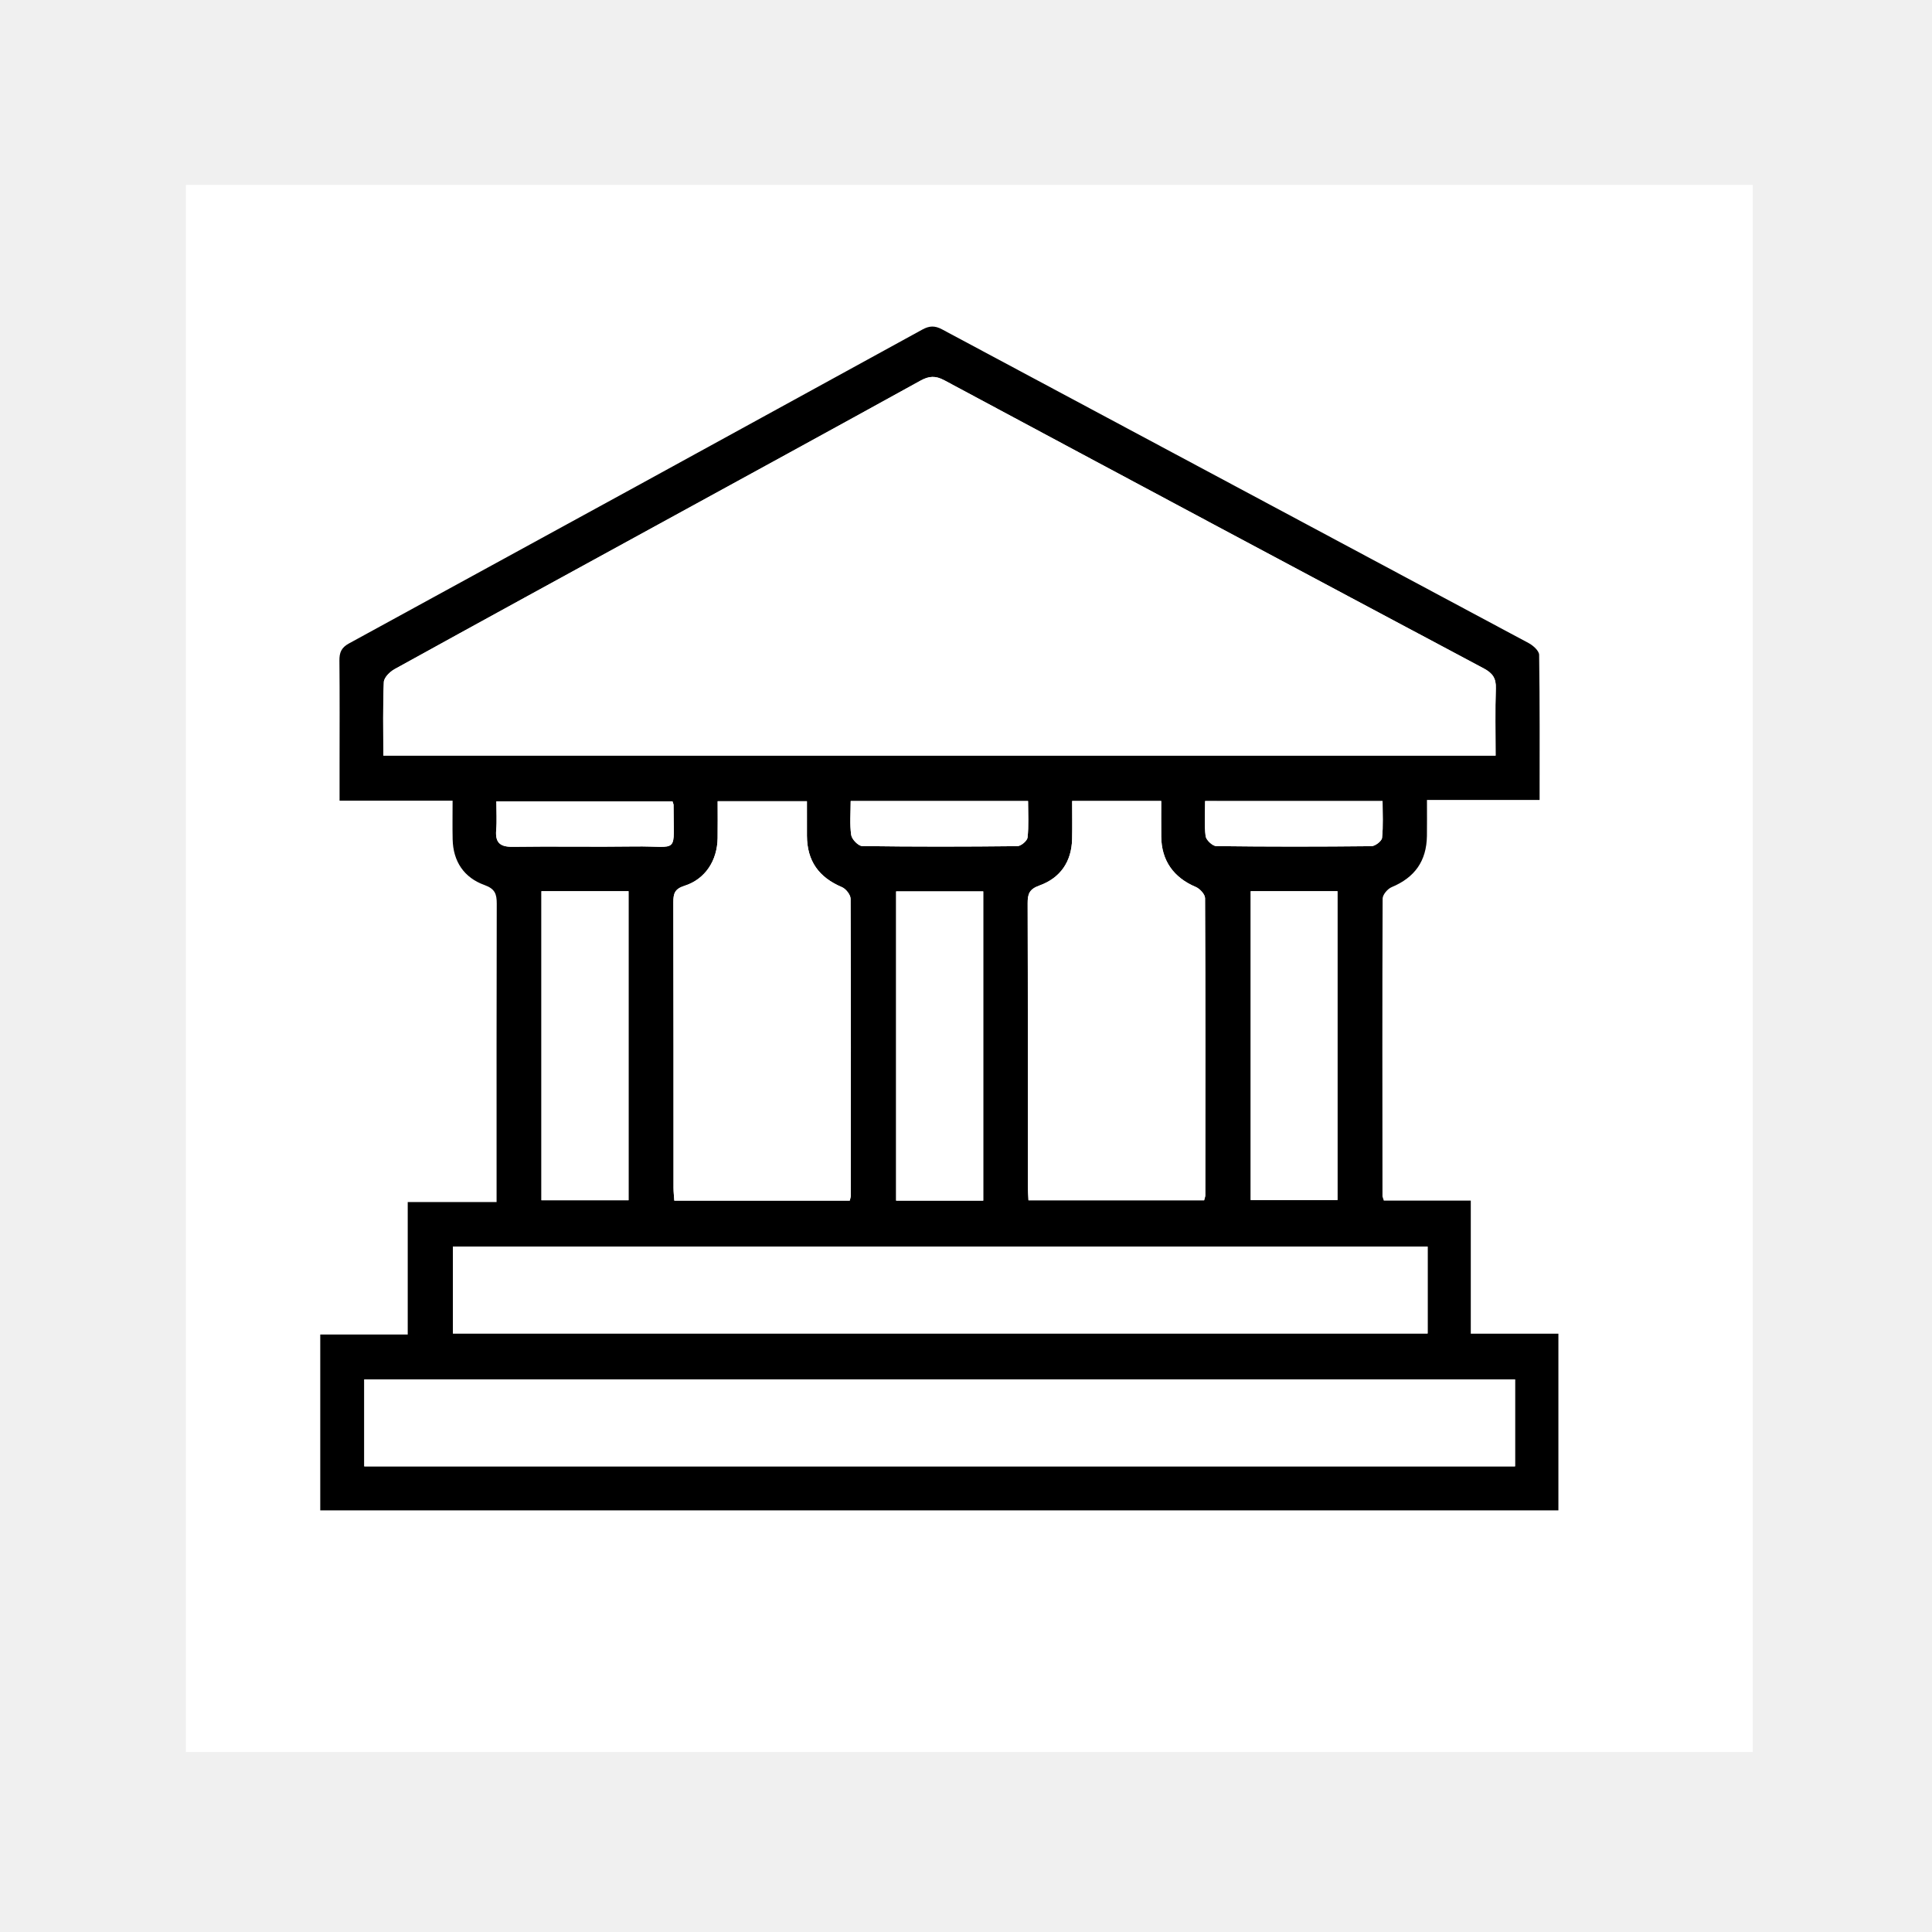
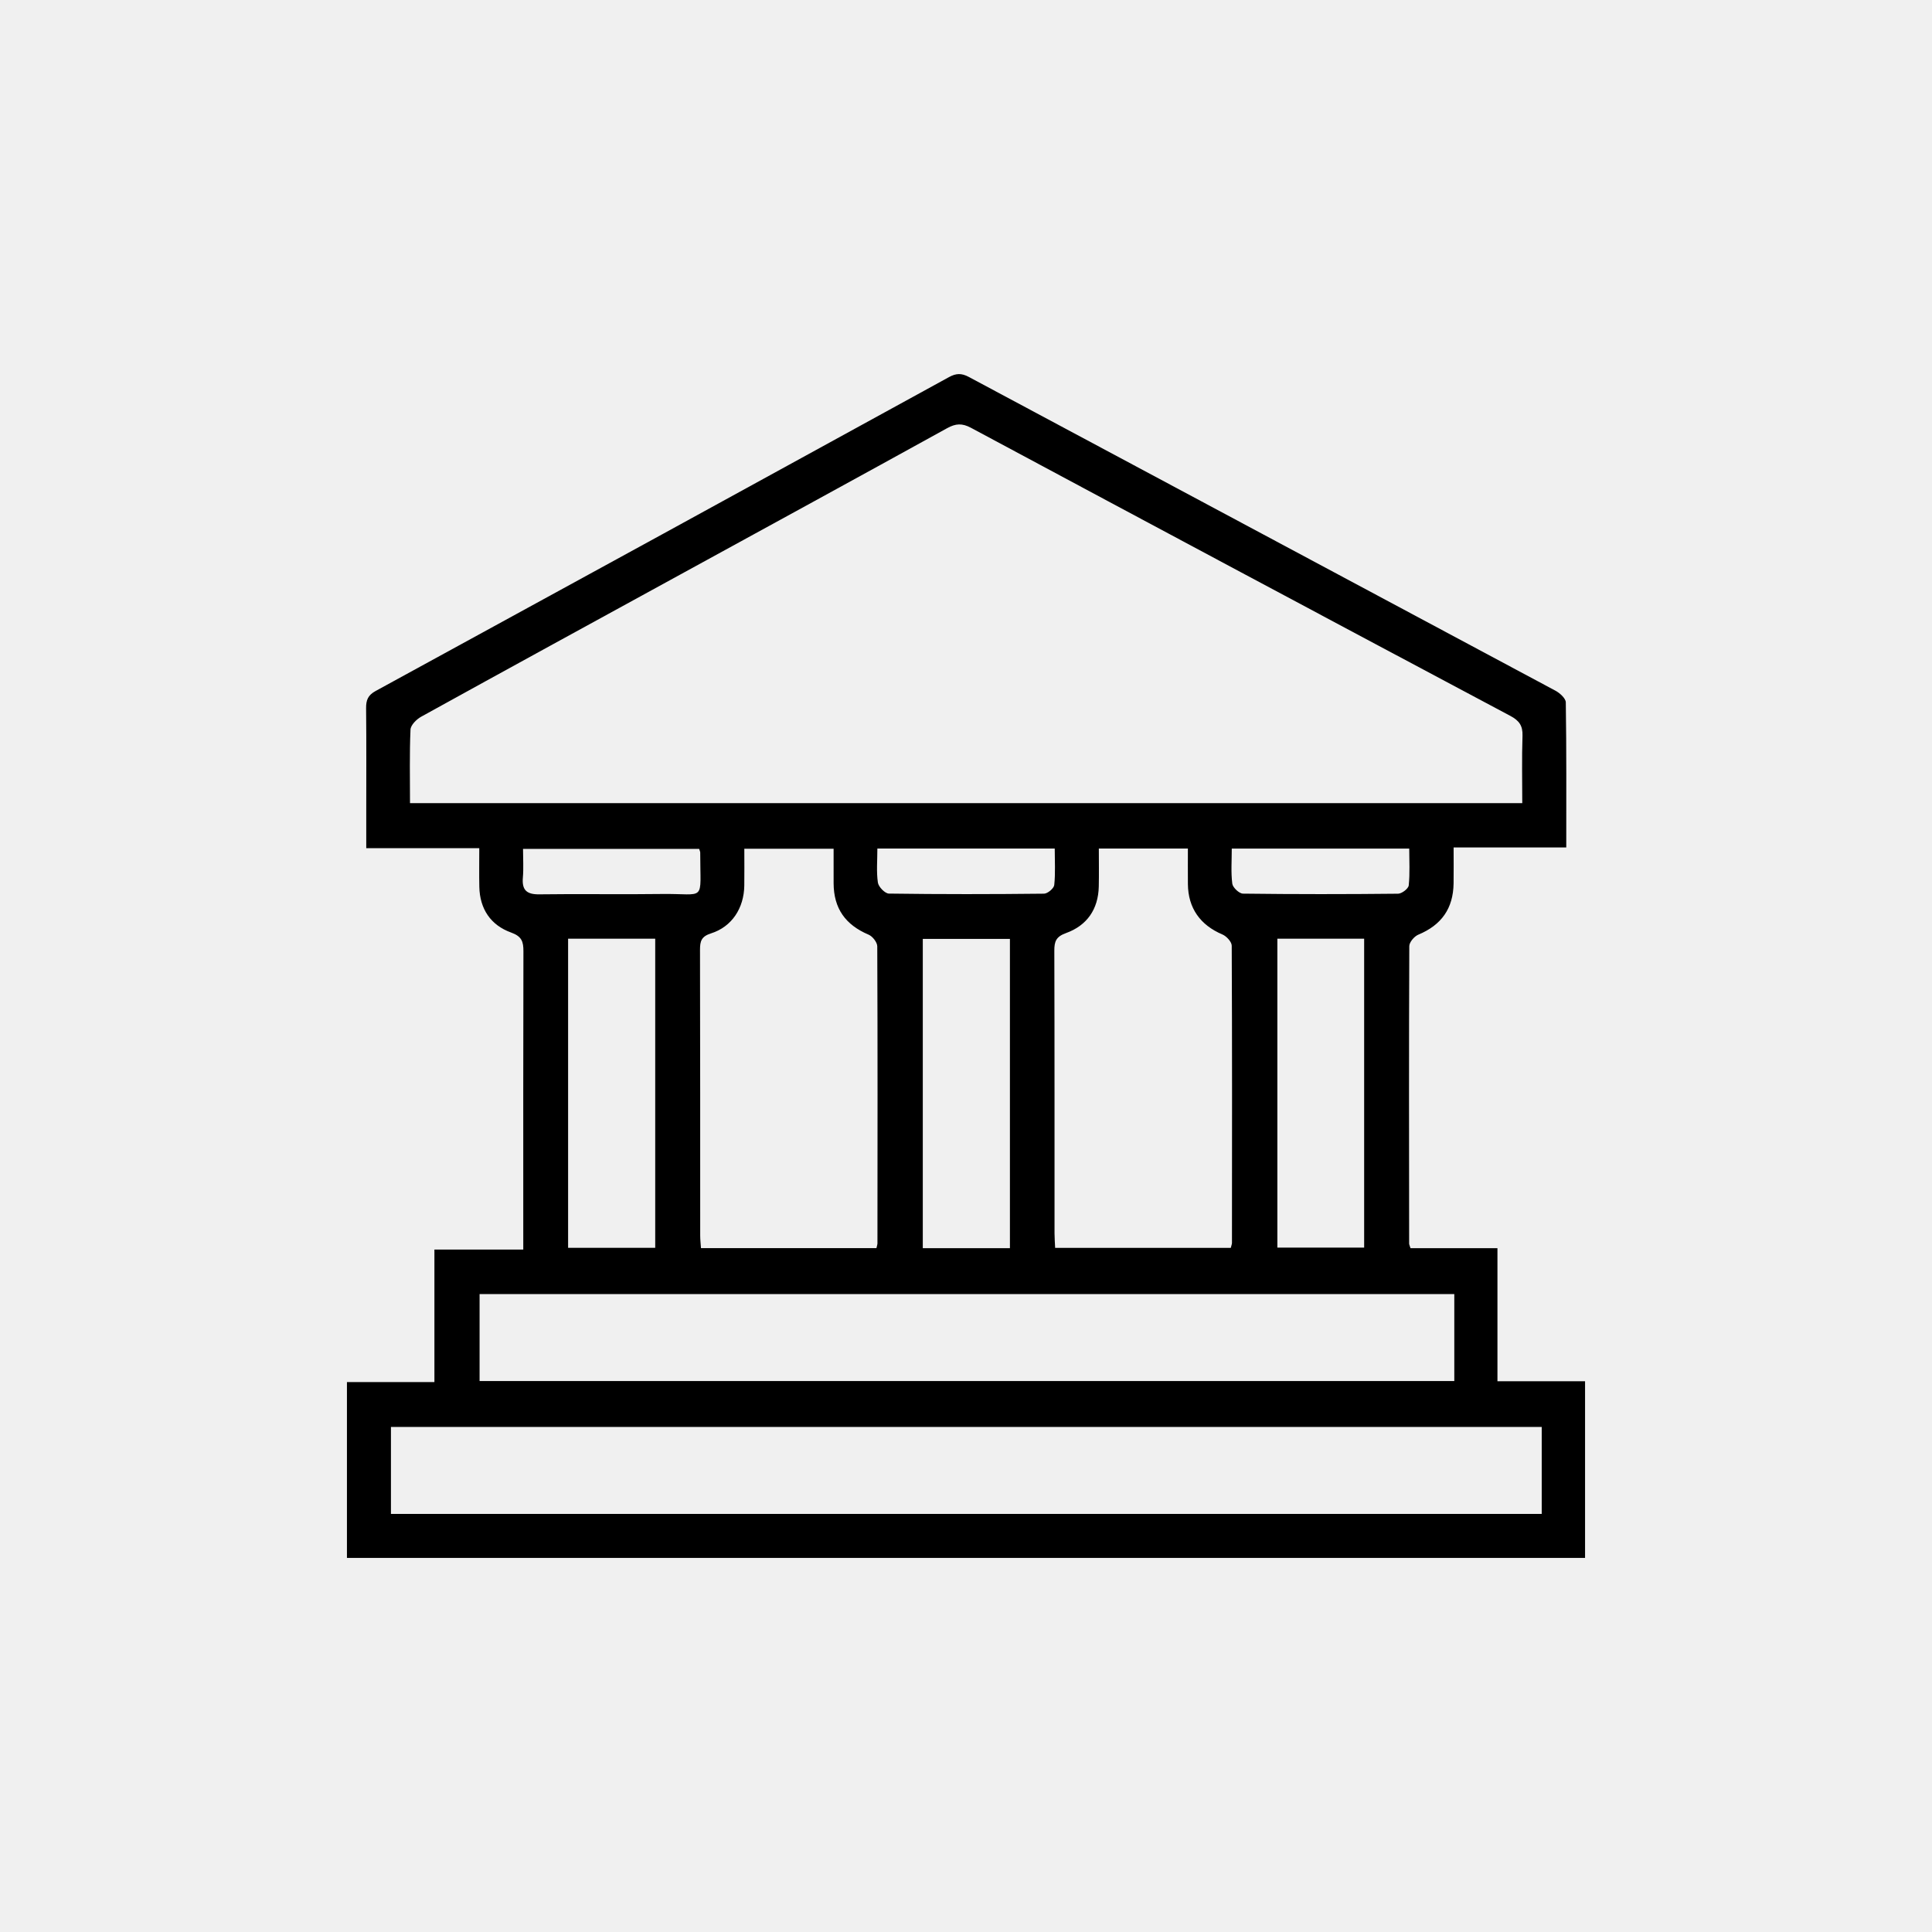
<svg xmlns="http://www.w3.org/2000/svg" version="1.1" id="Layer_1" x="0px" y="0px" width="665.6px" height="665.6px" viewBox="0 0 665.6 665.6" enable-background="new 0 0 665.6 665.6" xml:space="preserve">
  <g>
-     <path fill="#FFFFFF" d="M64.033,603.6c0-179.937,0-359.873,0-539.904c179.861,0,359.756,0,539.809,0c0,179.904,0,359.904,0,539.904   C423.982,603.6,244.024,603.6,64.033,603.6z M171.085,414.119c-10.519,0-20.275,0-30.615,0c0,15.424,0,30.337,0,45.65   c-10.375,0-20.151,0-30.135,0c0,20.459,0,40.499,0,60.577c142.396,0,284.465,0,426.548,0c0-20.314,0-40.334,0-60.866   c-10.193,0-19.935,0-30.184,0c0-15.413,0-30.312,0-45.847c-10.402,0-20.285,0-29.96,0c-0.287-0.956-0.462-1.267-0.462-1.576   c-0.036-34.161-0.096-68.322,0.052-102.482c0.006-1.354,1.719-3.363,3.105-3.941c7.953-3.315,12.035-8.976,12.156-17.685   c0.056-3.936,0.01-7.871,0.01-12.355c13.294,0,25.868,0,38.808,0c0-17.044,0.089-33.52-0.16-49.989   c-0.021-1.385-2.051-3.215-3.579-4.033c-67.344-36.066-134.743-72.027-202.092-108.085c-2.506-1.342-4.371-1.291-6.824,0.056   c-65.81,36.113-131.649,72.172-197.538,108.141c-2.64,1.441-3.307,3.144-3.279,5.916c0.122,11.997,0.052,23.996,0.052,35.995   c0,3.934,0,7.866,0,12.239c13.261,0,25.853,0,38.938,0c0,4.735-0.075,9.029,0.017,13.319c0.164,7.64,3.929,13.214,10.941,15.739   c3.682,1.325,4.262,3.122,4.252,6.456c-0.088,32.328-0.053,64.657-0.053,96.986C171.085,409.963,171.085,411.594,171.085,414.119z" />
-     <path fill-rule="evenodd" clip-rule="evenodd" d="M171.085,414.119c0-2.524,0-4.155,0-5.785c0-32.329-0.036-64.658,0.053-96.986   c0.009-3.334-0.571-5.131-4.252-6.456c-7.012-2.525-10.777-8.1-10.941-15.739c-0.092-4.29-0.017-8.584-0.017-13.319   c-13.086,0-25.677,0-38.938,0c0-4.373,0-8.306,0-12.239c0-11.999,0.07-23.998-0.052-35.995c-0.028-2.772,0.639-4.475,3.279-5.916   c65.888-35.969,131.728-72.027,197.538-108.141c2.454-1.347,4.318-1.397,6.824-0.056c67.349,36.058,134.748,72.019,202.092,108.085   c1.528,0.818,3.558,2.648,3.579,4.033c0.249,16.47,0.16,32.945,0.16,49.989c-12.939,0-25.514,0-38.808,0   c0,4.484,0.046,8.42-0.01,12.355c-0.121,8.709-4.203,14.369-12.156,17.685c-1.387,0.578-3.1,2.587-3.105,3.941   c-0.147,34.16-0.088,68.321-0.052,102.482c0,0.31,0.175,0.62,0.462,1.576c9.675,0,19.558,0,29.96,0c0,15.535,0,30.434,0,45.847   c10.249,0,19.99,0,30.184,0c0,20.532,0,40.552,0,60.866c-142.083,0-284.152,0-426.548,0c0-20.078,0-40.118,0-60.577   c9.984,0,19.76,0,30.135,0c0-15.313,0-30.227,0-45.65C150.81,414.119,160.566,414.119,171.085,414.119z M132.063,260.32   c128.023,0,255.389,0,383.19,0c0-7.92-0.181-15.556,0.081-23.176c0.12-3.497-1.123-5.251-4.2-6.889   c-61.988-32.98-123.922-66.066-185.805-99.244c-3.044-1.633-5.264-1.502-8.217,0.129c-30.592,16.889-61.266,33.631-91.917,50.413   c-29.774,16.303-59.565,32.575-89.28,48.986c-1.611,0.89-3.613,2.889-3.682,4.448C131.87,243.28,132.063,251.595,132.063,260.32z    M521.955,475.222c-132.624,0-264.614,0-396.461,0c0,10.331,0,20.232,0,29.967c132.422,0,264.435,0,396.461,0   C521.955,495.018,521.955,485.23,521.955,475.222z M156.032,459.412c111.928,0,223.594,0,335.804,0c0-5.22,0-10.174,0-15.128   c0-4.921,0-9.842,0-14.825c-112.384,0-224.036,0-335.804,0C156.032,439.628,156.032,449.388,156.032,459.412z M292.754,413.627   c0.212-0.925,0.349-1.243,0.35-1.562c0.028-34.14,0.083-68.278-0.064-102.417c-0.006-1.38-1.619-3.438-2.978-4.014   c-8.001-3.394-12.017-9.025-12.06-17.701c-0.02-3.941-0.003-7.883-0.003-11.899c-10.5,0-20.385,0-30.759,0   c0,4.455,0.051,8.585-0.011,12.714c-0.115,7.72-4.25,14.15-11.44,16.431c-3.348,1.062-3.824,2.679-3.816,5.685   c0.087,32.808,0.051,65.615,0.066,98.423c0,1.438,0.173,2.877,0.268,4.341C252.686,413.627,272.618,413.627,292.754,413.627z    M369.373,275.956c0,4.529,0.08,8.817-0.018,13.102c-0.18,7.834-4.072,13.428-11.287,16.025c-3.439,1.238-4.037,2.884-4.027,6.081   c0.099,32.461,0.058,64.922,0.07,97.383c0,1.615,0.134,3.23,0.211,4.98c20.439,0,40.477,0,60.51,0   c0.193-0.792,0.408-1.259,0.408-1.727c0.029-34.126,0.079-68.251-0.083-102.376c-0.007-1.326-1.799-3.265-3.206-3.86   c-7.627-3.226-11.816-9.069-11.891-17.347c-0.036-4.08-0.006-8.16-0.006-12.262C389.514,275.956,379.762,275.956,369.373,275.956z    M186.53,307.019c0,35.886,0,71.141,0,106.49c10.24,0,20.135,0,30.013,0c0-35.729,0-71.098,0-106.49   C206.358,307.019,196.589,307.019,186.53,307.019z M338.742,413.634c0-35.867,0-71.112,0-106.541c-10.148,0-20.022,0-30.018,0   c0,35.691,0,71.04,0,106.541C318.911,413.634,328.678,413.634,338.742,413.634z M430.878,307.02c0,35.633,0,70.995,0,106.419   c10.232,0,20.097,0,29.902,0c0-35.687,0-70.944,0-106.419C450.722,307.02,440.974,307.02,430.878,307.02z M231.682,276.082   c-20.342,0-40.392,0-60.682,0c0,3.54,0.219,6.716-0.053,9.849c-0.379,4.364,1.311,5.87,5.7,5.806   c13.993-0.207,27.993,0.084,41.986-0.119c15.679-0.228,13.388,3.212,13.414-14.279C232.046,277.024,231.87,276.709,231.682,276.082   z M293.075,275.96c0,4.164-0.366,8.015,0.181,11.731c0.217,1.474,2.448,3.77,3.789,3.788c17.815,0.252,35.636,0.228,53.452,0.031   c1.238-0.014,3.392-1.83,3.514-2.979c0.434-4.067,0.17-8.208,0.17-12.572C333.713,275.96,313.792,275.96,293.075,275.96z    M415.173,275.975c0,4.212-0.32,8.203,0.177,12.09c0.17,1.329,2.377,3.413,3.675,3.43c17.814,0.227,35.634,0.214,53.45,0.025   c1.288-0.014,3.545-1.746,3.661-2.855c0.437-4.185,0.175-8.441,0.175-12.689C455.537,275.975,435.627,275.975,415.173,275.975z" />
-     <path fill-rule="evenodd" clip-rule="evenodd" fill="#FFFFFF" d="M132.063,260.32c0-8.725-0.194-17.04,0.172-25.332   c0.069-1.56,2.071-3.559,3.682-4.448c29.714-16.411,59.505-32.684,89.28-48.986c30.651-16.782,61.324-33.524,91.917-50.413   c2.953-1.631,5.172-1.762,8.217-0.129c61.883,33.178,123.816,66.264,185.805,99.244c3.077,1.638,4.32,3.392,4.2,6.889   c-0.262,7.62-0.081,15.256-0.081,23.176C387.452,260.32,260.087,260.32,132.063,260.32z" />
-     <path fill-rule="evenodd" clip-rule="evenodd" fill="#FFFFFF" d="M521.955,475.222c0,10.008,0,19.796,0,29.967   c-132.026,0-264.04,0-396.461,0c0-9.734,0-19.636,0-29.967C257.341,475.222,389.331,475.222,521.955,475.222z" />
-     <path fill-rule="evenodd" clip-rule="evenodd" fill="#FFFFFF" d="M156.032,459.412c0-10.023,0-19.783,0-29.953   c111.768,0,223.42,0,335.804,0c0,4.983,0,9.904,0,14.825c0,4.954,0,9.908,0,15.128   C379.626,459.412,267.959,459.412,156.032,459.412z" />
-     <path fill-rule="evenodd" clip-rule="evenodd" fill="#FFFFFF" d="M292.754,413.627c-20.136,0-40.068,0-60.447,0   c-0.094-1.464-0.267-2.902-0.268-4.341c-0.016-32.808,0.021-65.615-0.066-98.423c-0.008-3.006,0.469-4.623,3.816-5.685   c7.189-2.28,11.325-8.711,11.44-16.431c0.062-4.129,0.011-8.259,0.011-12.714c10.375,0,20.259,0,30.759,0   c0,4.017-0.017,7.958,0.003,11.899c0.043,8.676,4.059,14.308,12.06,17.701c1.359,0.576,2.972,2.634,2.978,4.014   c0.146,34.139,0.092,68.277,0.064,102.417C293.103,412.384,292.966,412.703,292.754,413.627z" />
-     <path fill-rule="evenodd" clip-rule="evenodd" fill="#FFFFFF" d="M369.373,275.956c10.389,0,20.141,0,30.682,0   c0,4.102-0.03,8.182,0.006,12.262c0.074,8.277,4.264,14.121,11.891,17.347c1.407,0.596,3.199,2.534,3.206,3.86   c0.162,34.125,0.112,68.25,0.083,102.376c0,0.468-0.215,0.935-0.408,1.727c-20.033,0-40.07,0-60.51,0   c-0.077-1.75-0.211-3.365-0.211-4.98c-0.013-32.461,0.028-64.922-0.07-97.383c-0.01-3.197,0.588-4.843,4.027-6.081   c7.215-2.598,11.107-8.191,11.287-16.025C369.453,284.773,369.373,280.485,369.373,275.956z" />
-     <path fill-rule="evenodd" clip-rule="evenodd" fill="#FFFFFF" d="M186.53,307.019c10.059,0,19.828,0,30.013,0   c0,35.393,0,70.762,0,106.49c-9.878,0-19.773,0-30.013,0C186.53,378.16,186.53,342.905,186.53,307.019z" />
-     <path fill-rule="evenodd" clip-rule="evenodd" fill="#FFFFFF" d="M338.742,413.634c-10.064,0-19.832,0-30.018,0   c0-35.501,0-70.85,0-106.541c9.996,0,19.87,0,30.018,0C338.742,342.522,338.742,377.767,338.742,413.634z" />
-     <path fill-rule="evenodd" clip-rule="evenodd" fill="#FFFFFF" d="M430.878,307.02c10.096,0,19.844,0,29.902,0   c0,35.475,0,70.732,0,106.419c-9.806,0-19.67,0-29.902,0C430.878,378.015,430.878,342.653,430.878,307.02z" />
-     <path fill-rule="evenodd" clip-rule="evenodd" fill="#FFFFFF" d="M231.682,276.082c0.188,0.628,0.365,0.942,0.364,1.256   c-0.025,17.491,2.265,14.052-13.414,14.279c-13.993,0.203-27.993-0.088-41.986,0.119c-4.389,0.064-6.079-1.441-5.7-5.806   c0.272-3.133,0.053-6.309,0.053-9.849C191.29,276.082,211.34,276.082,231.682,276.082z" />
-     <path fill-rule="evenodd" clip-rule="evenodd" fill="#FFFFFF" d="M293.075,275.96c20.717,0,40.638,0,61.105,0   c0,4.364,0.264,8.505-0.17,12.572c-0.122,1.148-2.275,2.965-3.514,2.979c-17.816,0.196-35.637,0.221-53.452-0.031   c-1.341-0.019-3.571-2.314-3.789-3.788C292.708,283.975,293.075,280.125,293.075,275.96z" />
-     <path fill-rule="evenodd" clip-rule="evenodd" fill="#FFFFFF" d="M415.173,275.975c20.454,0,40.364,0,61.138,0   c0,4.248,0.262,8.505-0.175,12.689c-0.116,1.109-2.373,2.842-3.661,2.855c-17.816,0.188-35.636,0.201-53.45-0.025   c-1.298-0.017-3.505-2.101-3.675-3.43C414.853,284.178,415.173,280.187,415.173,275.975z" />
+     <path d="M180.274,430.493c0-2.524,0-4.155,0-5.785c0-32.329-0.036-64.658,0.053-96.986c0.009-3.334-0.571-5.131-4.252-6.456   c-7.012-2.525-10.777-8.1-10.941-15.739c-0.092-4.29-0.017-8.584-0.017-13.319c-13.086,0-25.677,0-38.938,0   c0-4.373,0-8.306,0-12.239c0-11.999,0.07-23.998-0.052-35.995c-0.028-2.772,0.639-4.475,3.279-5.916   c65.888-35.969,131.728-72.027,197.538-108.141c2.454-1.347,4.318-1.397,6.824-0.056c67.349,36.058,134.748,72.019,202.092,108.085   c1.528,0.818,3.559,2.648,3.579,4.033c0.249,16.47,0.16,32.945,0.16,49.989c-12.939,0-25.515,0-38.809,0   c0,4.484,0.046,8.42-0.01,12.355c-0.121,8.709-4.203,14.369-12.156,17.685c-1.387,0.578-3.1,2.587-3.104,3.941   c-0.147,34.16-0.088,68.32-0.052,102.482c0,0.31,0.175,0.619,0.462,1.575c9.675,0,19.558,0,29.96,0c0,15.535,0,30.435,0,45.847   c10.249,0,19.99,0,30.184,0c0,20.532,0,40.553,0,60.866c-142.083,0-284.152,0-426.548,0c0-20.078,0-40.118,0-60.577   c9.984,0,19.76,0,30.135,0c0-15.312,0-30.227,0-45.649C160,430.493,169.755,430.493,180.274,430.493z M141.252,276.694   c128.023,0,255.389,0,383.19,0c0-7.92-0.181-15.556,0.081-23.176c0.12-3.497-1.123-5.251-4.2-6.889   c-61.988-32.98-123.922-66.066-185.805-99.244c-3.044-1.633-5.264-1.502-8.217,0.129c-30.592,16.889-61.266,33.631-91.917,50.413   c-29.774,16.303-59.565,32.575-89.28,48.986c-1.611,0.89-3.613,2.889-3.682,4.448C141.06,259.654,141.252,267.969,141.252,276.694z    M531.145,491.596c-132.624,0-264.614,0-396.461,0c0,10.331,0,20.232,0,29.968c132.422,0,264.435,0,396.461,0   C531.145,511.392,531.145,501.604,531.145,491.596z M165.222,475.786c111.928,0,223.594,0,335.804,0c0-5.22,0-10.174,0-15.128   c0-4.921,0-9.842,0-14.825c-112.384,0-224.036,0-335.804,0C165.222,456.002,165.222,465.762,165.222,475.786z M301.943,430.001   c0.212-0.925,0.349-1.243,0.35-1.562c0.028-34.141,0.083-68.278-0.064-102.417c-0.006-1.38-1.619-3.438-2.978-4.014   c-8.001-3.394-12.017-9.025-12.06-17.701c-0.02-3.941-0.003-7.883-0.003-11.899c-10.5,0-20.385,0-30.759,0   c0,4.455,0.051,8.585-0.011,12.714c-0.115,7.72-4.25,14.15-11.44,16.431c-3.348,1.062-3.824,2.679-3.816,5.685   c0.087,32.808,0.051,65.615,0.066,98.423c0,1.438,0.173,2.877,0.268,4.341C261.875,430.001,281.808,430.001,301.943,430.001z    M378.562,292.33c0,4.529,0.08,8.817-0.019,13.102c-0.18,7.834-4.071,13.428-11.286,16.025c-3.439,1.238-4.037,2.884-4.027,6.081   c0.099,32.461,0.058,64.922,0.07,97.383c0,1.615,0.134,3.229,0.211,4.979c20.438,0,40.477,0,60.51,0   c0.193-0.791,0.408-1.258,0.408-1.727c0.028-34.126,0.079-68.251-0.083-102.376c-0.007-1.326-1.799-3.265-3.206-3.86   c-7.627-3.226-11.816-9.069-11.892-17.347c-0.035-4.08-0.006-8.16-0.006-12.262C398.703,292.33,388.951,292.33,378.562,292.33z    M195.719,323.393c0,35.886,0,71.141,0,106.49c10.24,0,20.135,0,30.013,0c0-35.729,0-71.098,0-106.49   C215.547,323.393,205.778,323.393,195.719,323.393z M347.932,430.008c0-35.867,0-71.111,0-106.541c-10.148,0-20.022,0-30.019,0   c0,35.691,0,71.04,0,106.541C328.101,430.008,337.867,430.008,347.932,430.008z M440.067,323.394c0,35.633,0,70.995,0,106.418   c10.232,0,20.097,0,29.902,0c0-35.687,0-70.943,0-106.418C459.911,323.394,450.163,323.394,440.067,323.394z M240.872,292.456   c-20.342,0-40.392,0-60.682,0c0,3.54,0.219,6.716-0.053,9.849c-0.379,4.364,1.311,5.87,5.7,5.806   c13.993-0.207,27.993,0.084,41.986-0.119c15.679-0.228,13.388,3.212,13.414-14.279C241.235,293.398,241.06,293.083,240.872,292.456   z M302.265,292.334c0,4.164-0.366,8.015,0.181,11.731c0.217,1.474,2.448,3.77,3.789,3.788c17.815,0.252,35.636,0.228,53.452,0.031   c1.238-0.014,3.392-1.83,3.514-2.979c0.435-4.067,0.17-8.208,0.17-12.572C342.902,292.334,322.981,292.334,302.265,292.334z    M424.362,292.349c0,4.212-0.32,8.203,0.177,12.09c0.171,1.329,2.377,3.413,3.676,3.43c17.813,0.227,35.634,0.214,53.449,0.025   c1.288-0.014,3.546-1.746,3.661-2.855c0.438-4.185,0.175-8.441,0.175-12.689C464.727,292.349,444.816,292.349,424.362,292.349z" />
  </g>
</svg>
